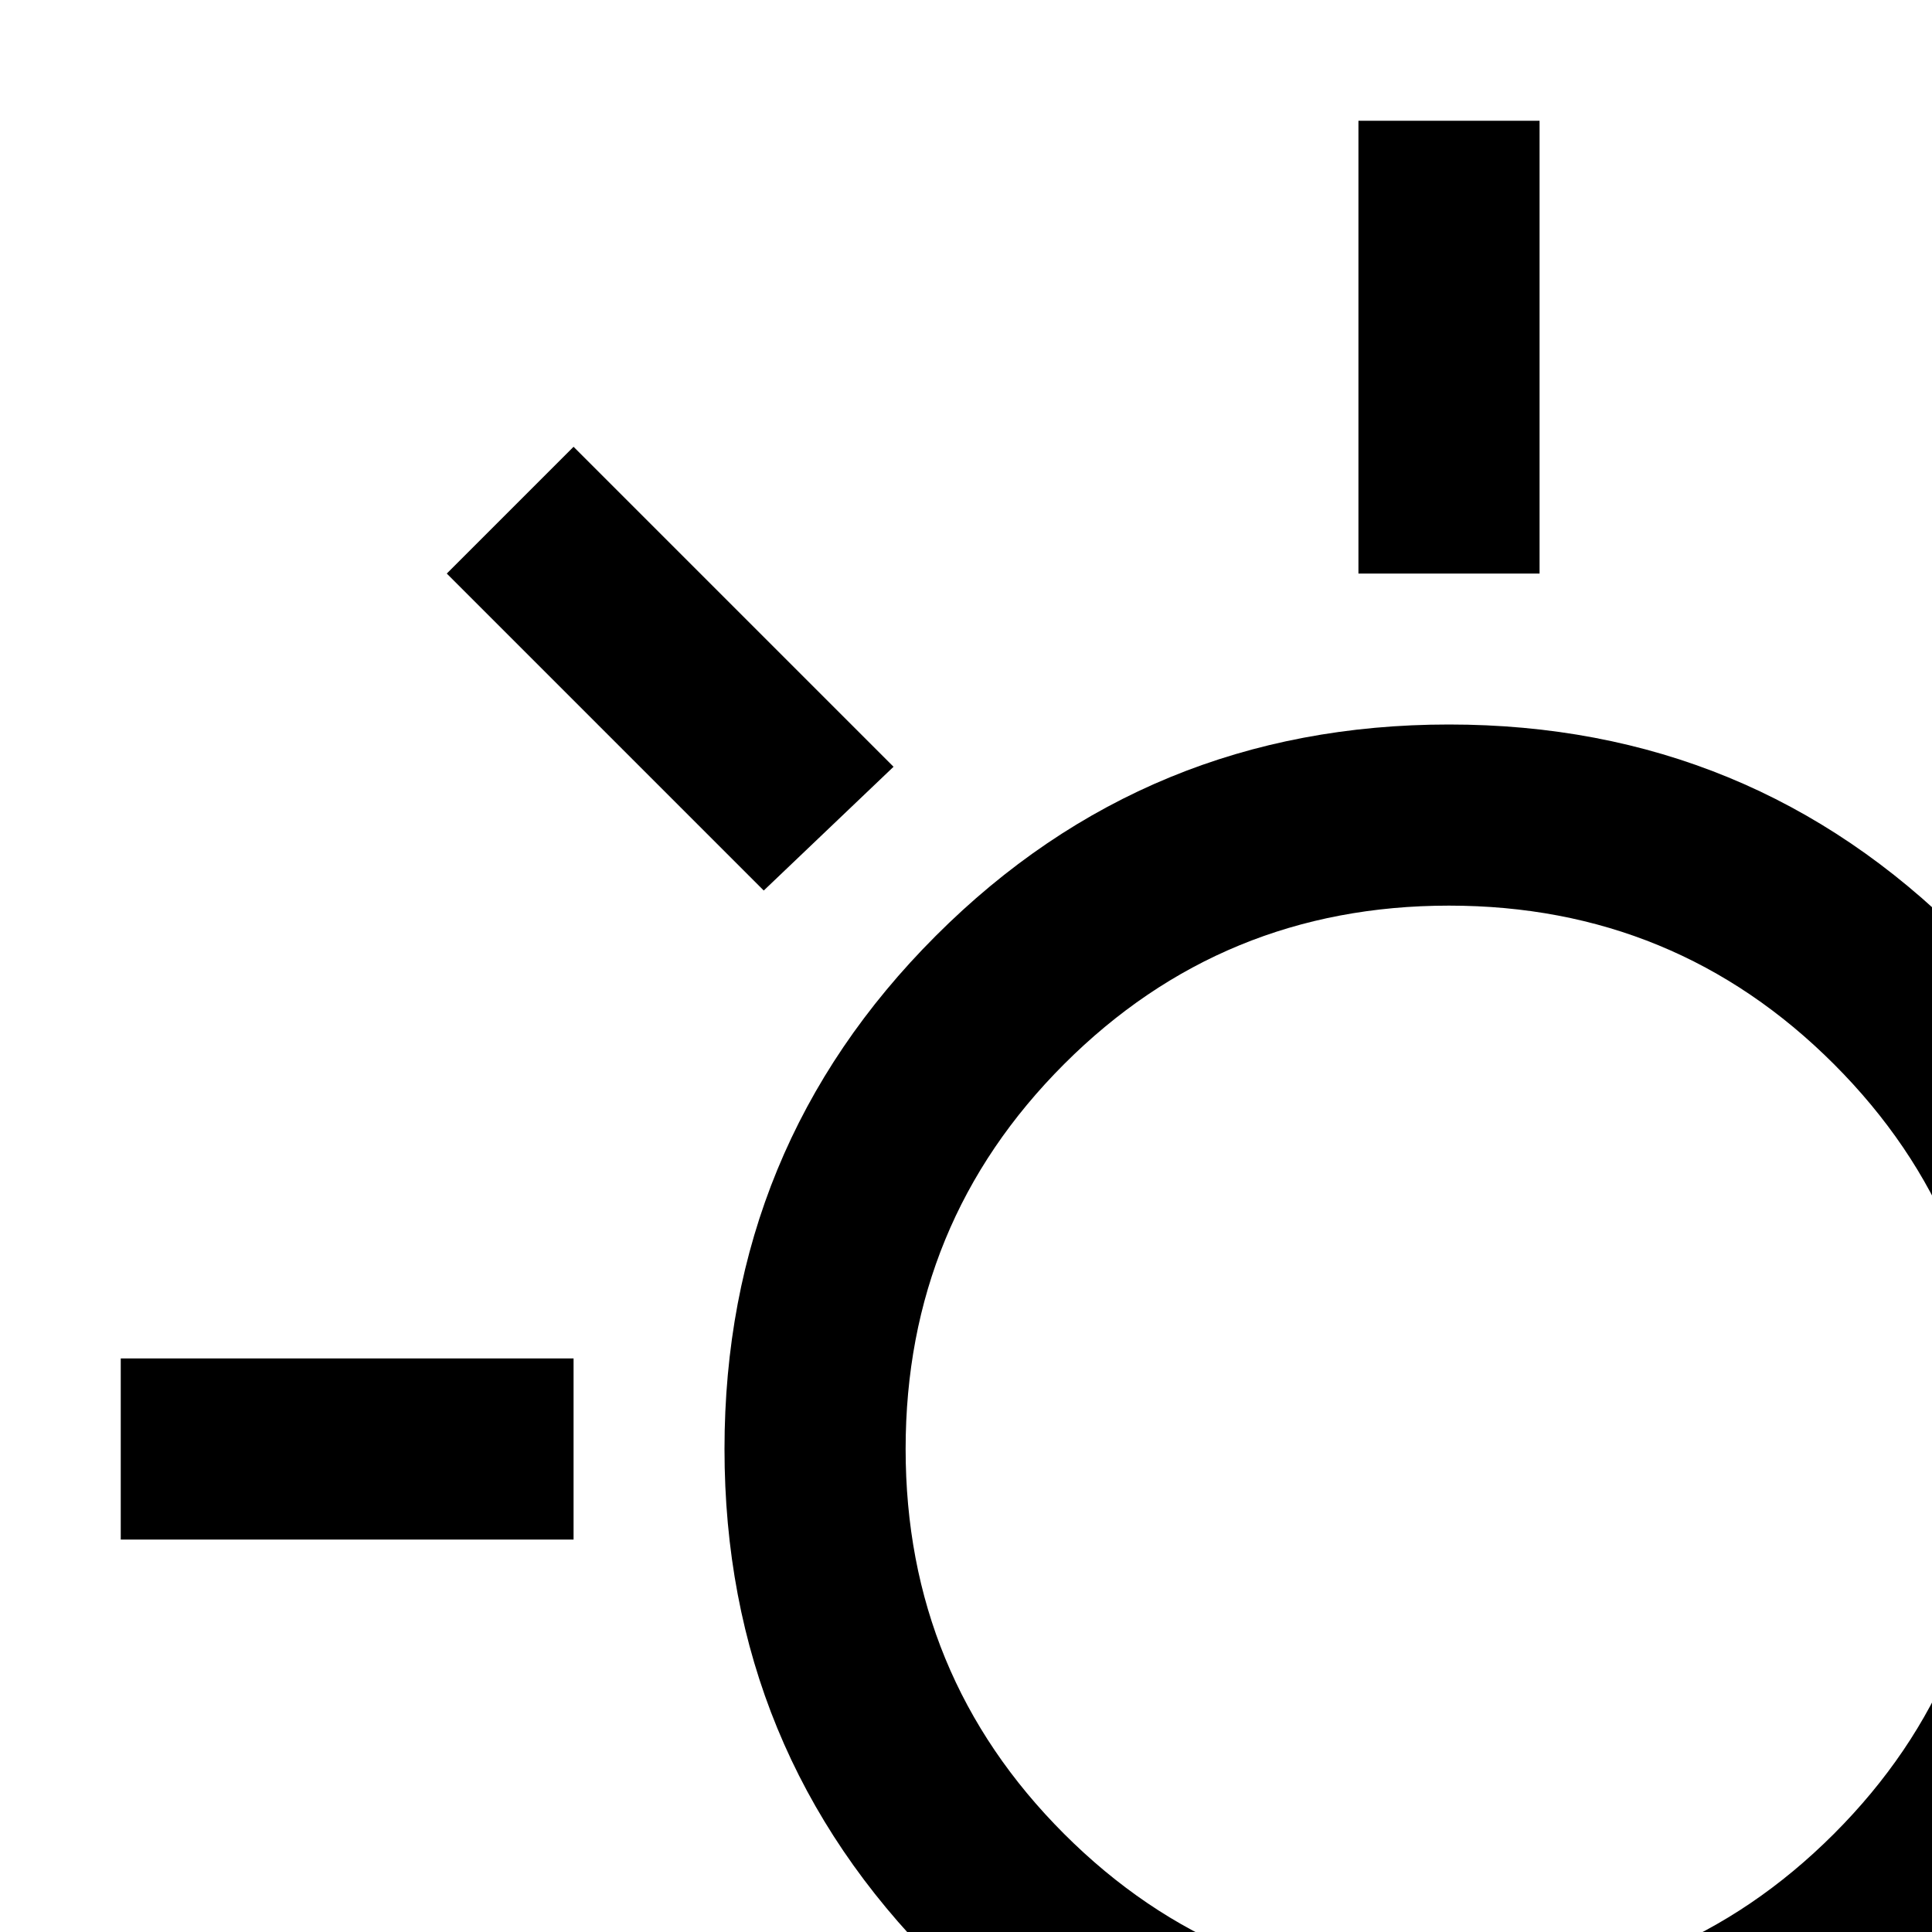
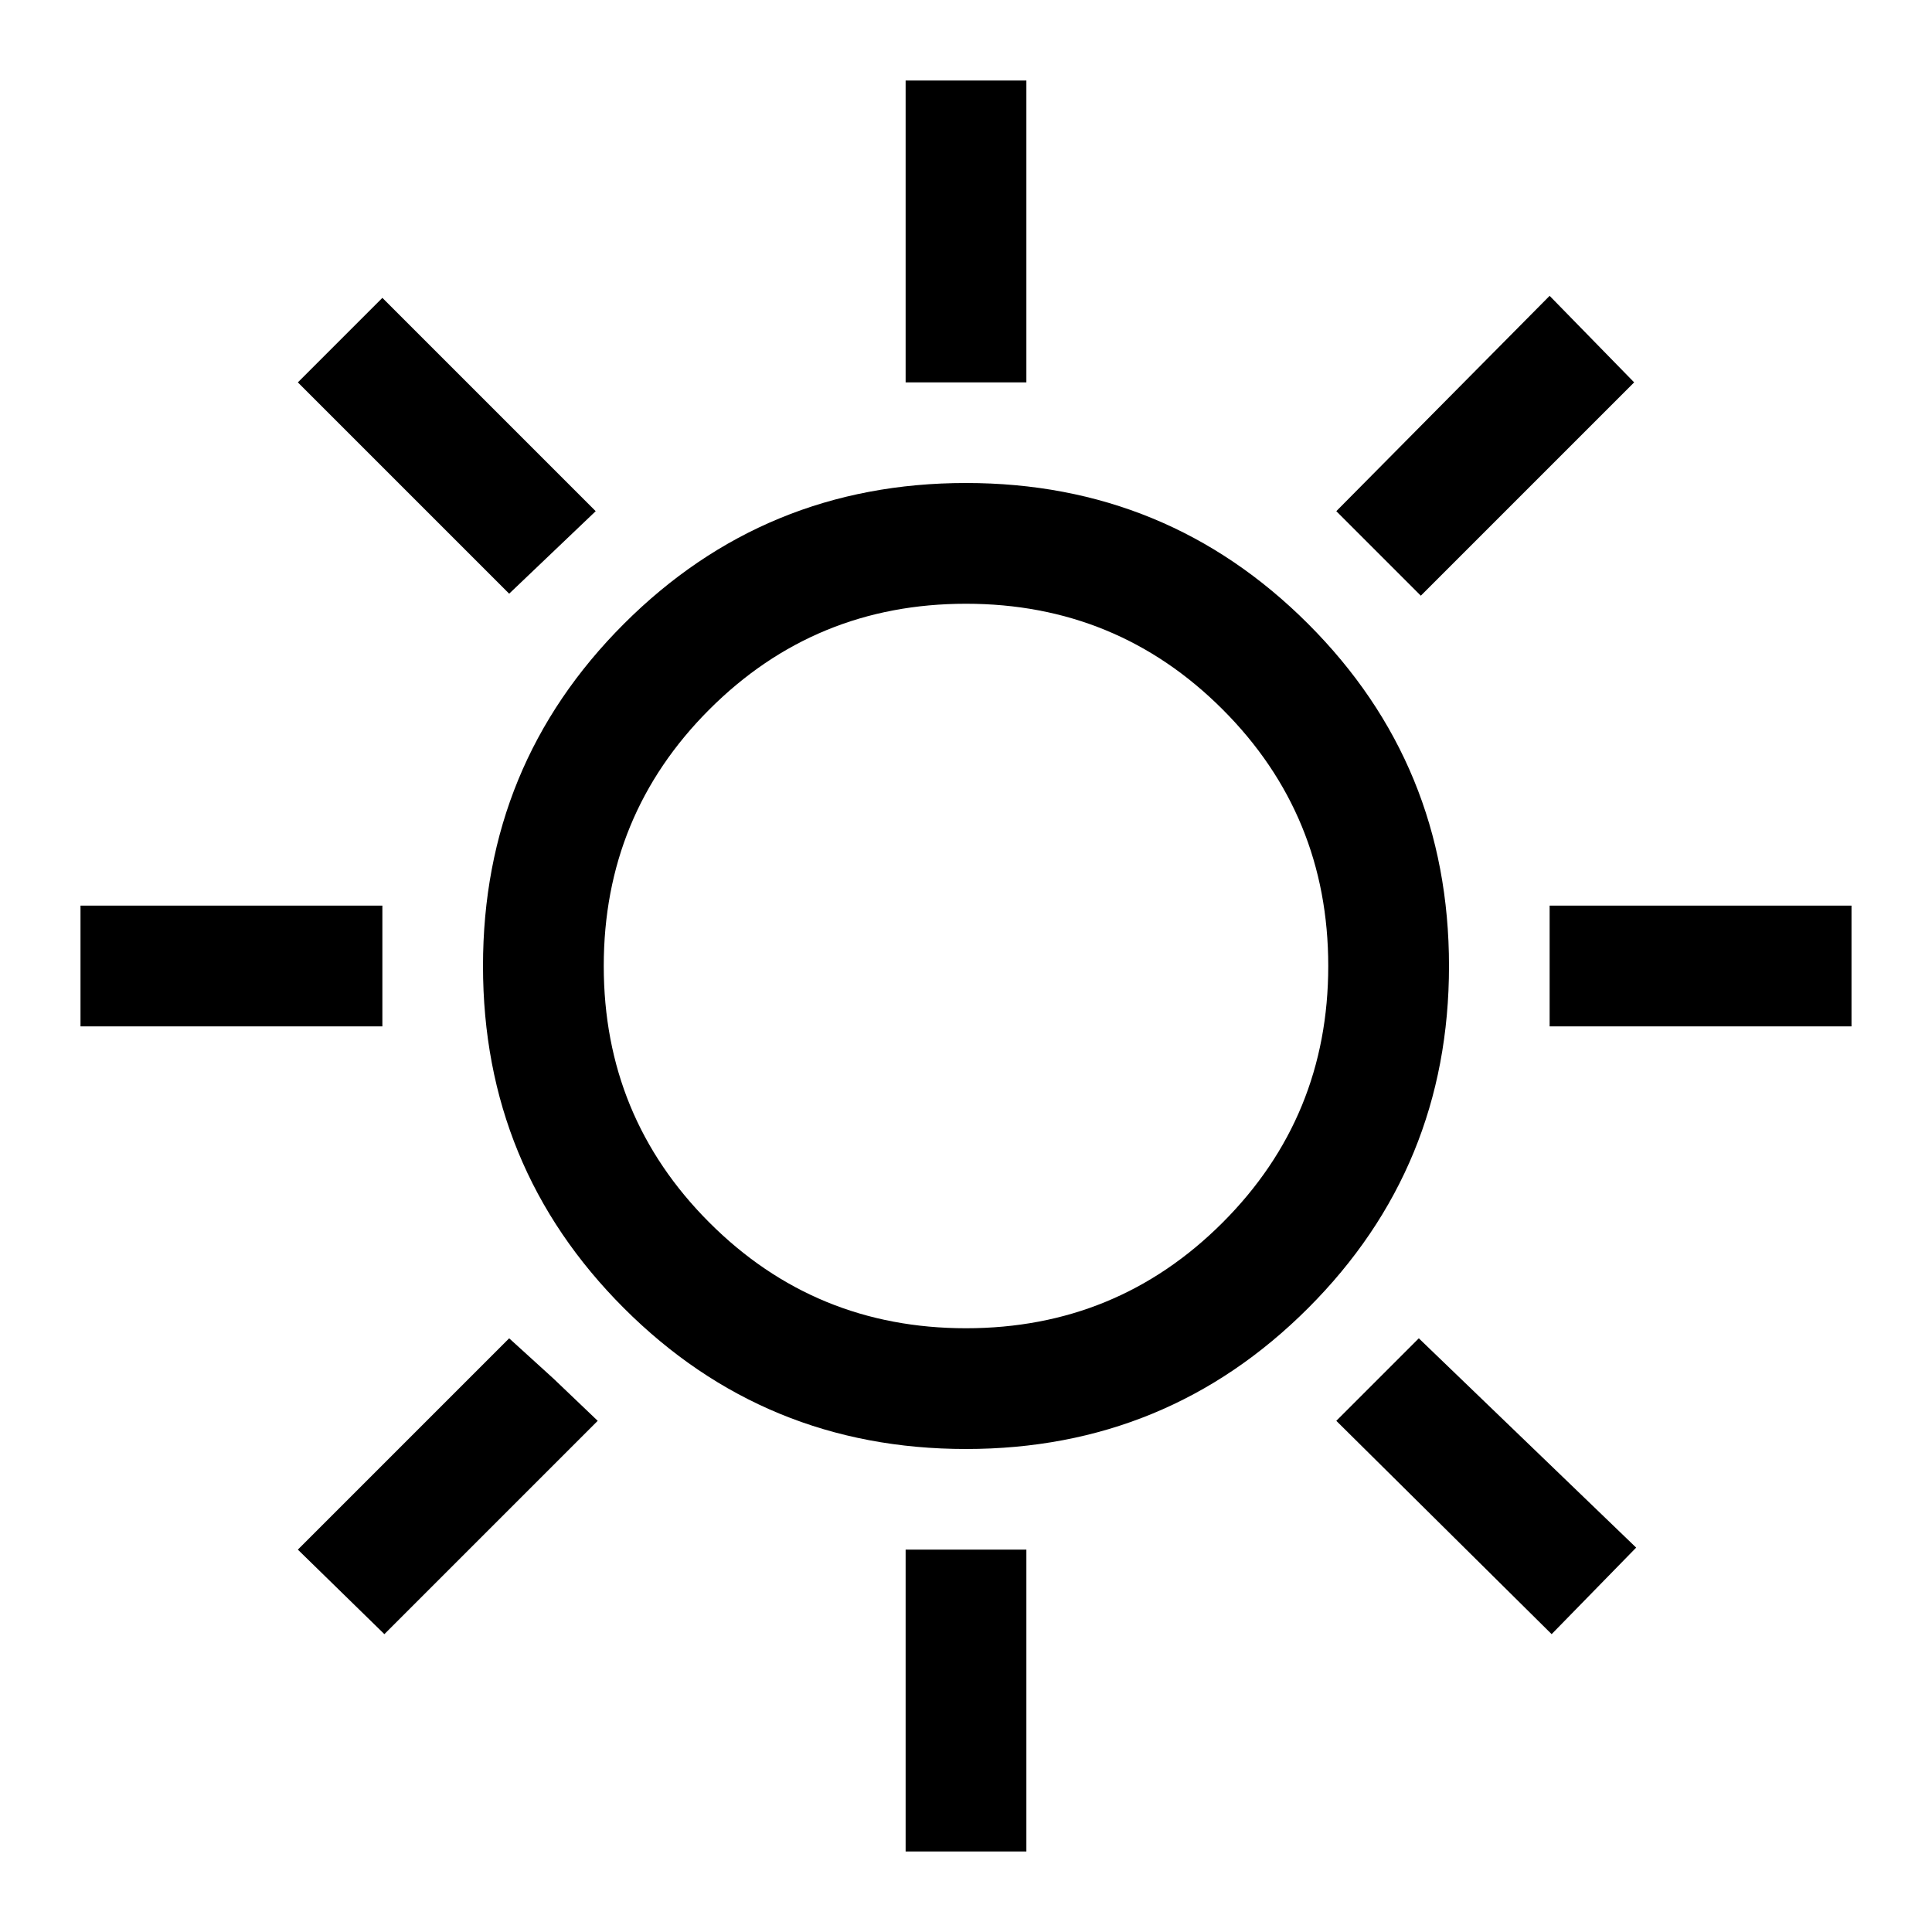
- <svg xmlns="http://www.w3.org/2000/svg" height="32" width="32">
+ <svg xmlns="http://www.w3.org/2000/svg" height="48" width="48">
  <path d="M22.5 9.5V2h3v7.5Zm12.8 5.3-2.1-2.1 5.3-5.35 2.1 2.15Zm3.2 10.7v-3H46v3ZM22.5 46v-7.5h3V46Zm-9.85-31.25L7.4 9.5l2.1-2.1 5.3 5.3Zm25.9 25.85-5.35-5.3 2.05-2.05 5.4 5.2ZM2 25.5v-3h7.5v3Zm7.55 15.1L7.4 38.5l5.25-5.25 1.1 1 1.1 1.05ZM24 36q-5 0-8.5-3.5T12 24q0-5 3.5-8.5T24 12q5 0 8.5 3.5T36 24q0 5-3.5 8.5T24 36Zm0-3q3.75 0 6.375-2.625T33 24q0-3.75-2.625-6.375T24 15q-3.75 0-6.375 2.625T15 24q0 3.75 2.625 6.375T24 33Zm0-9Z" />
</svg>
